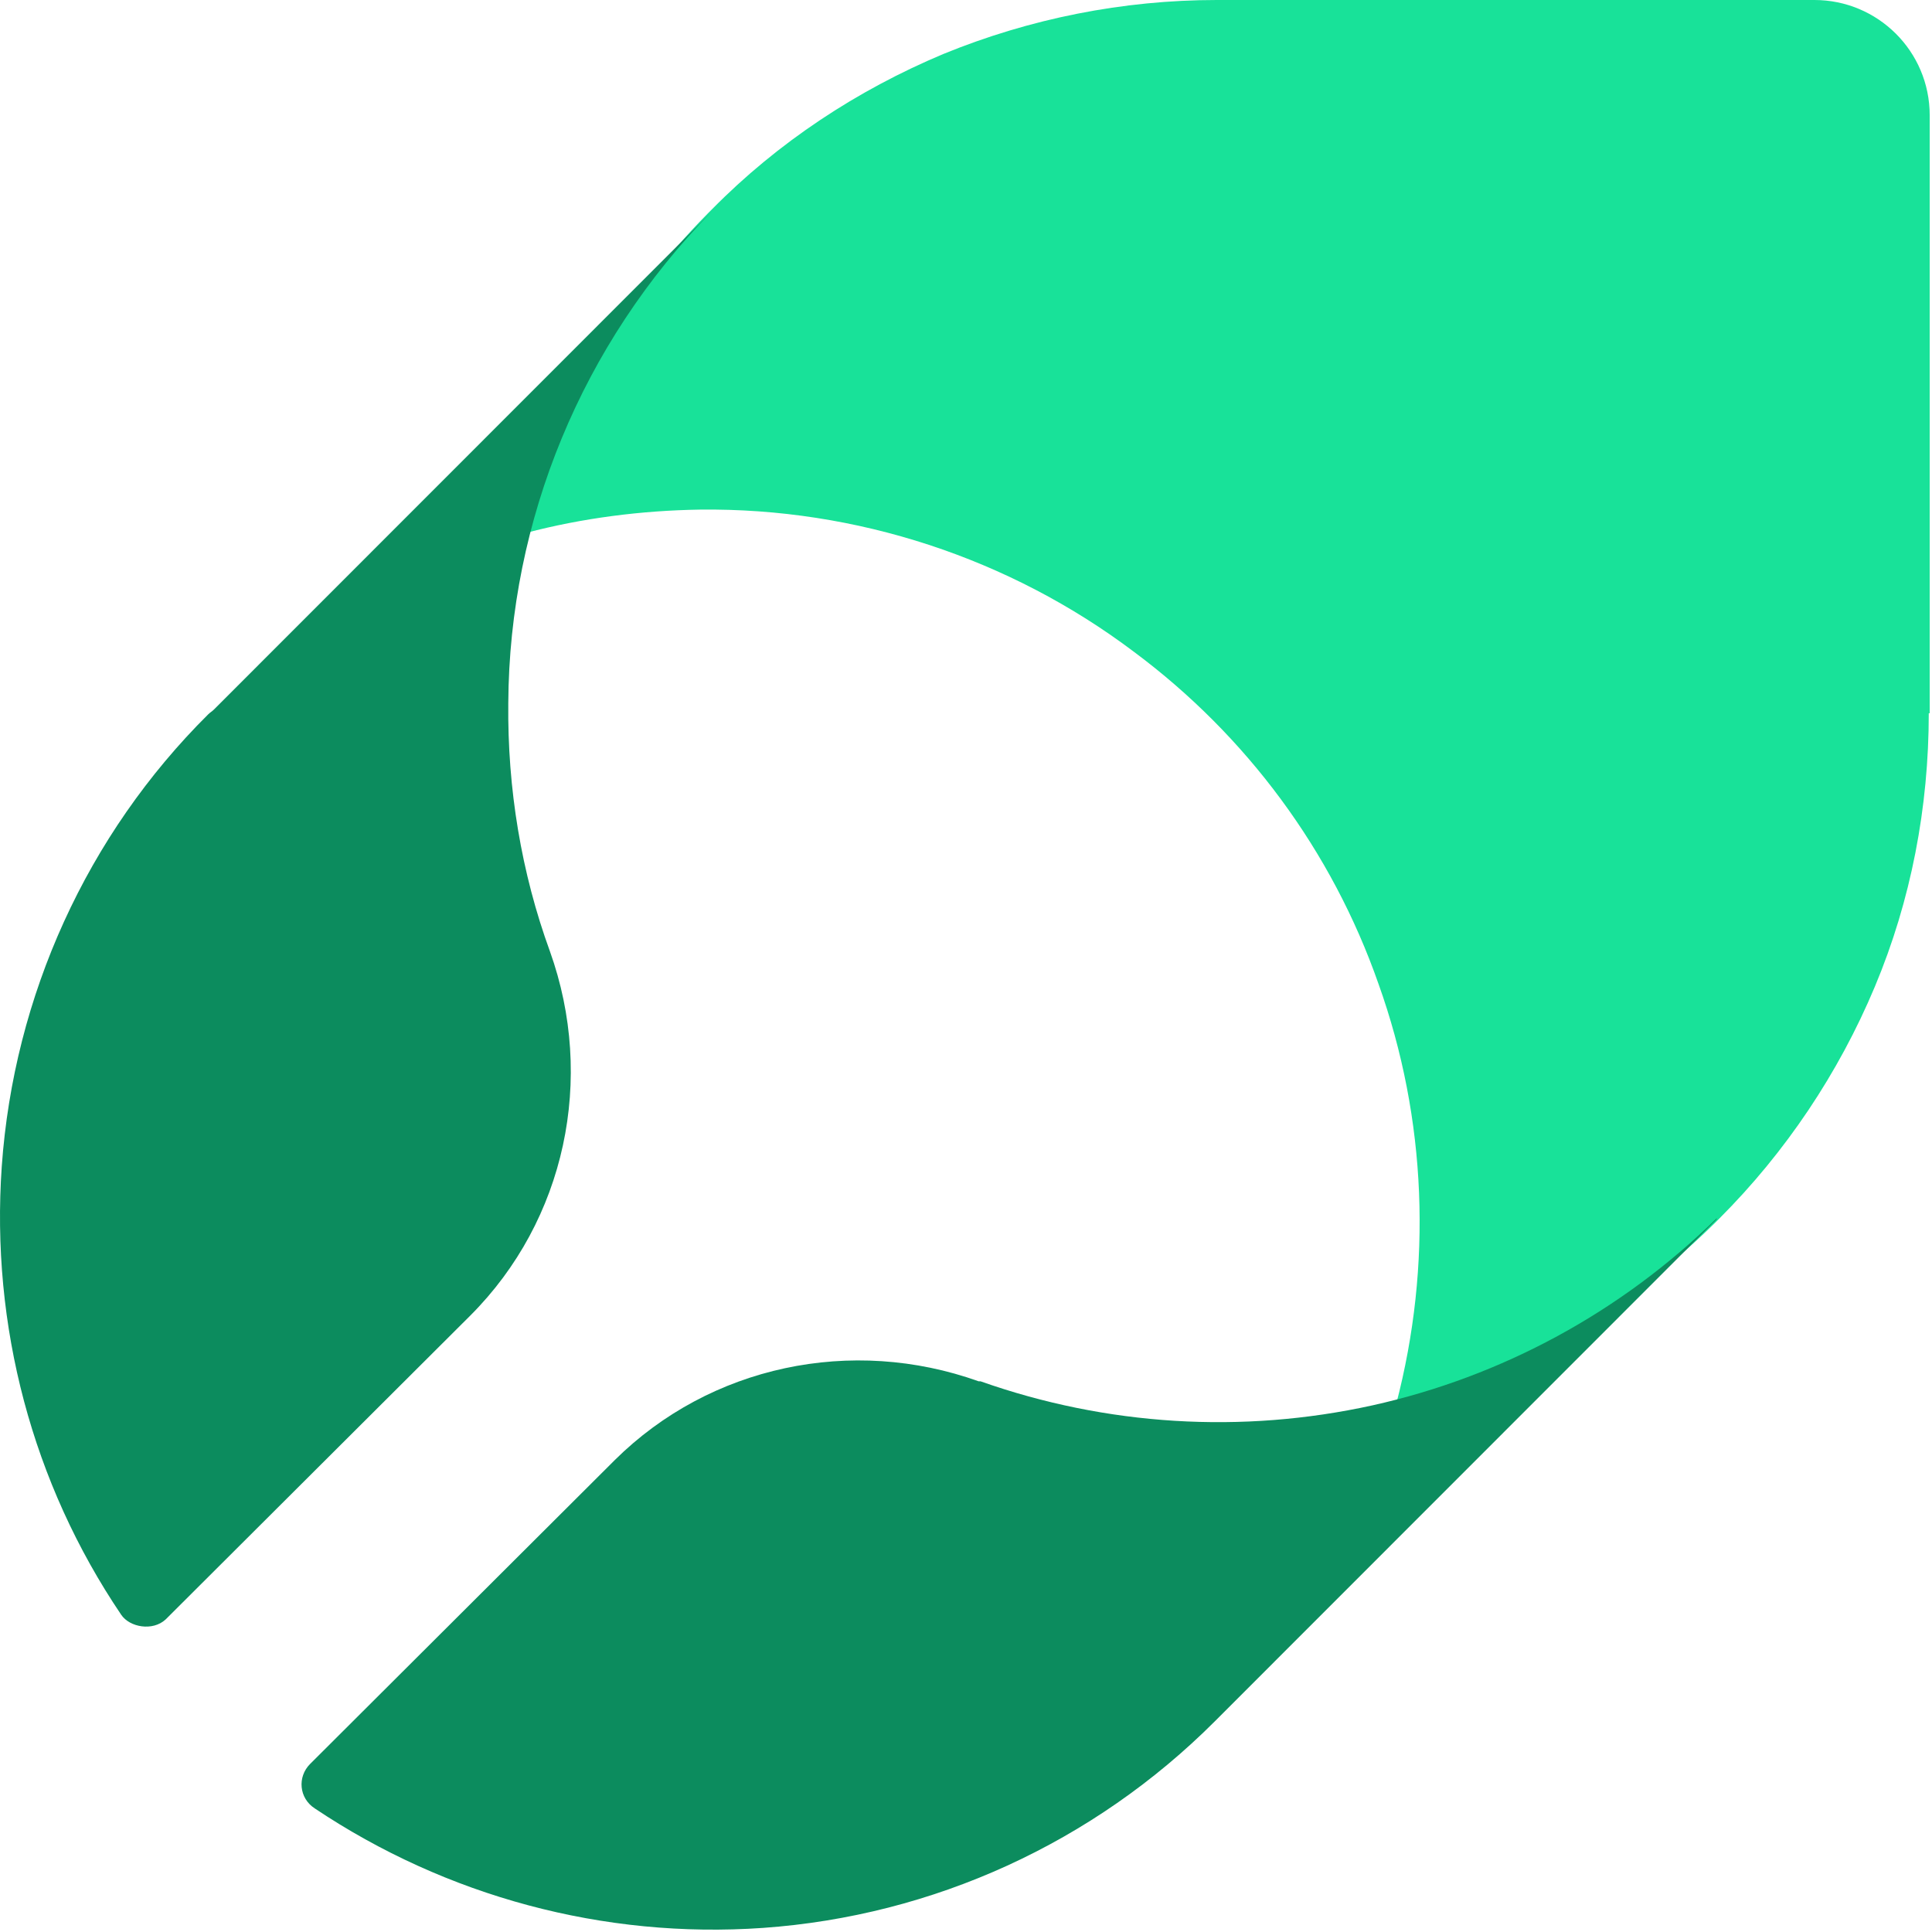
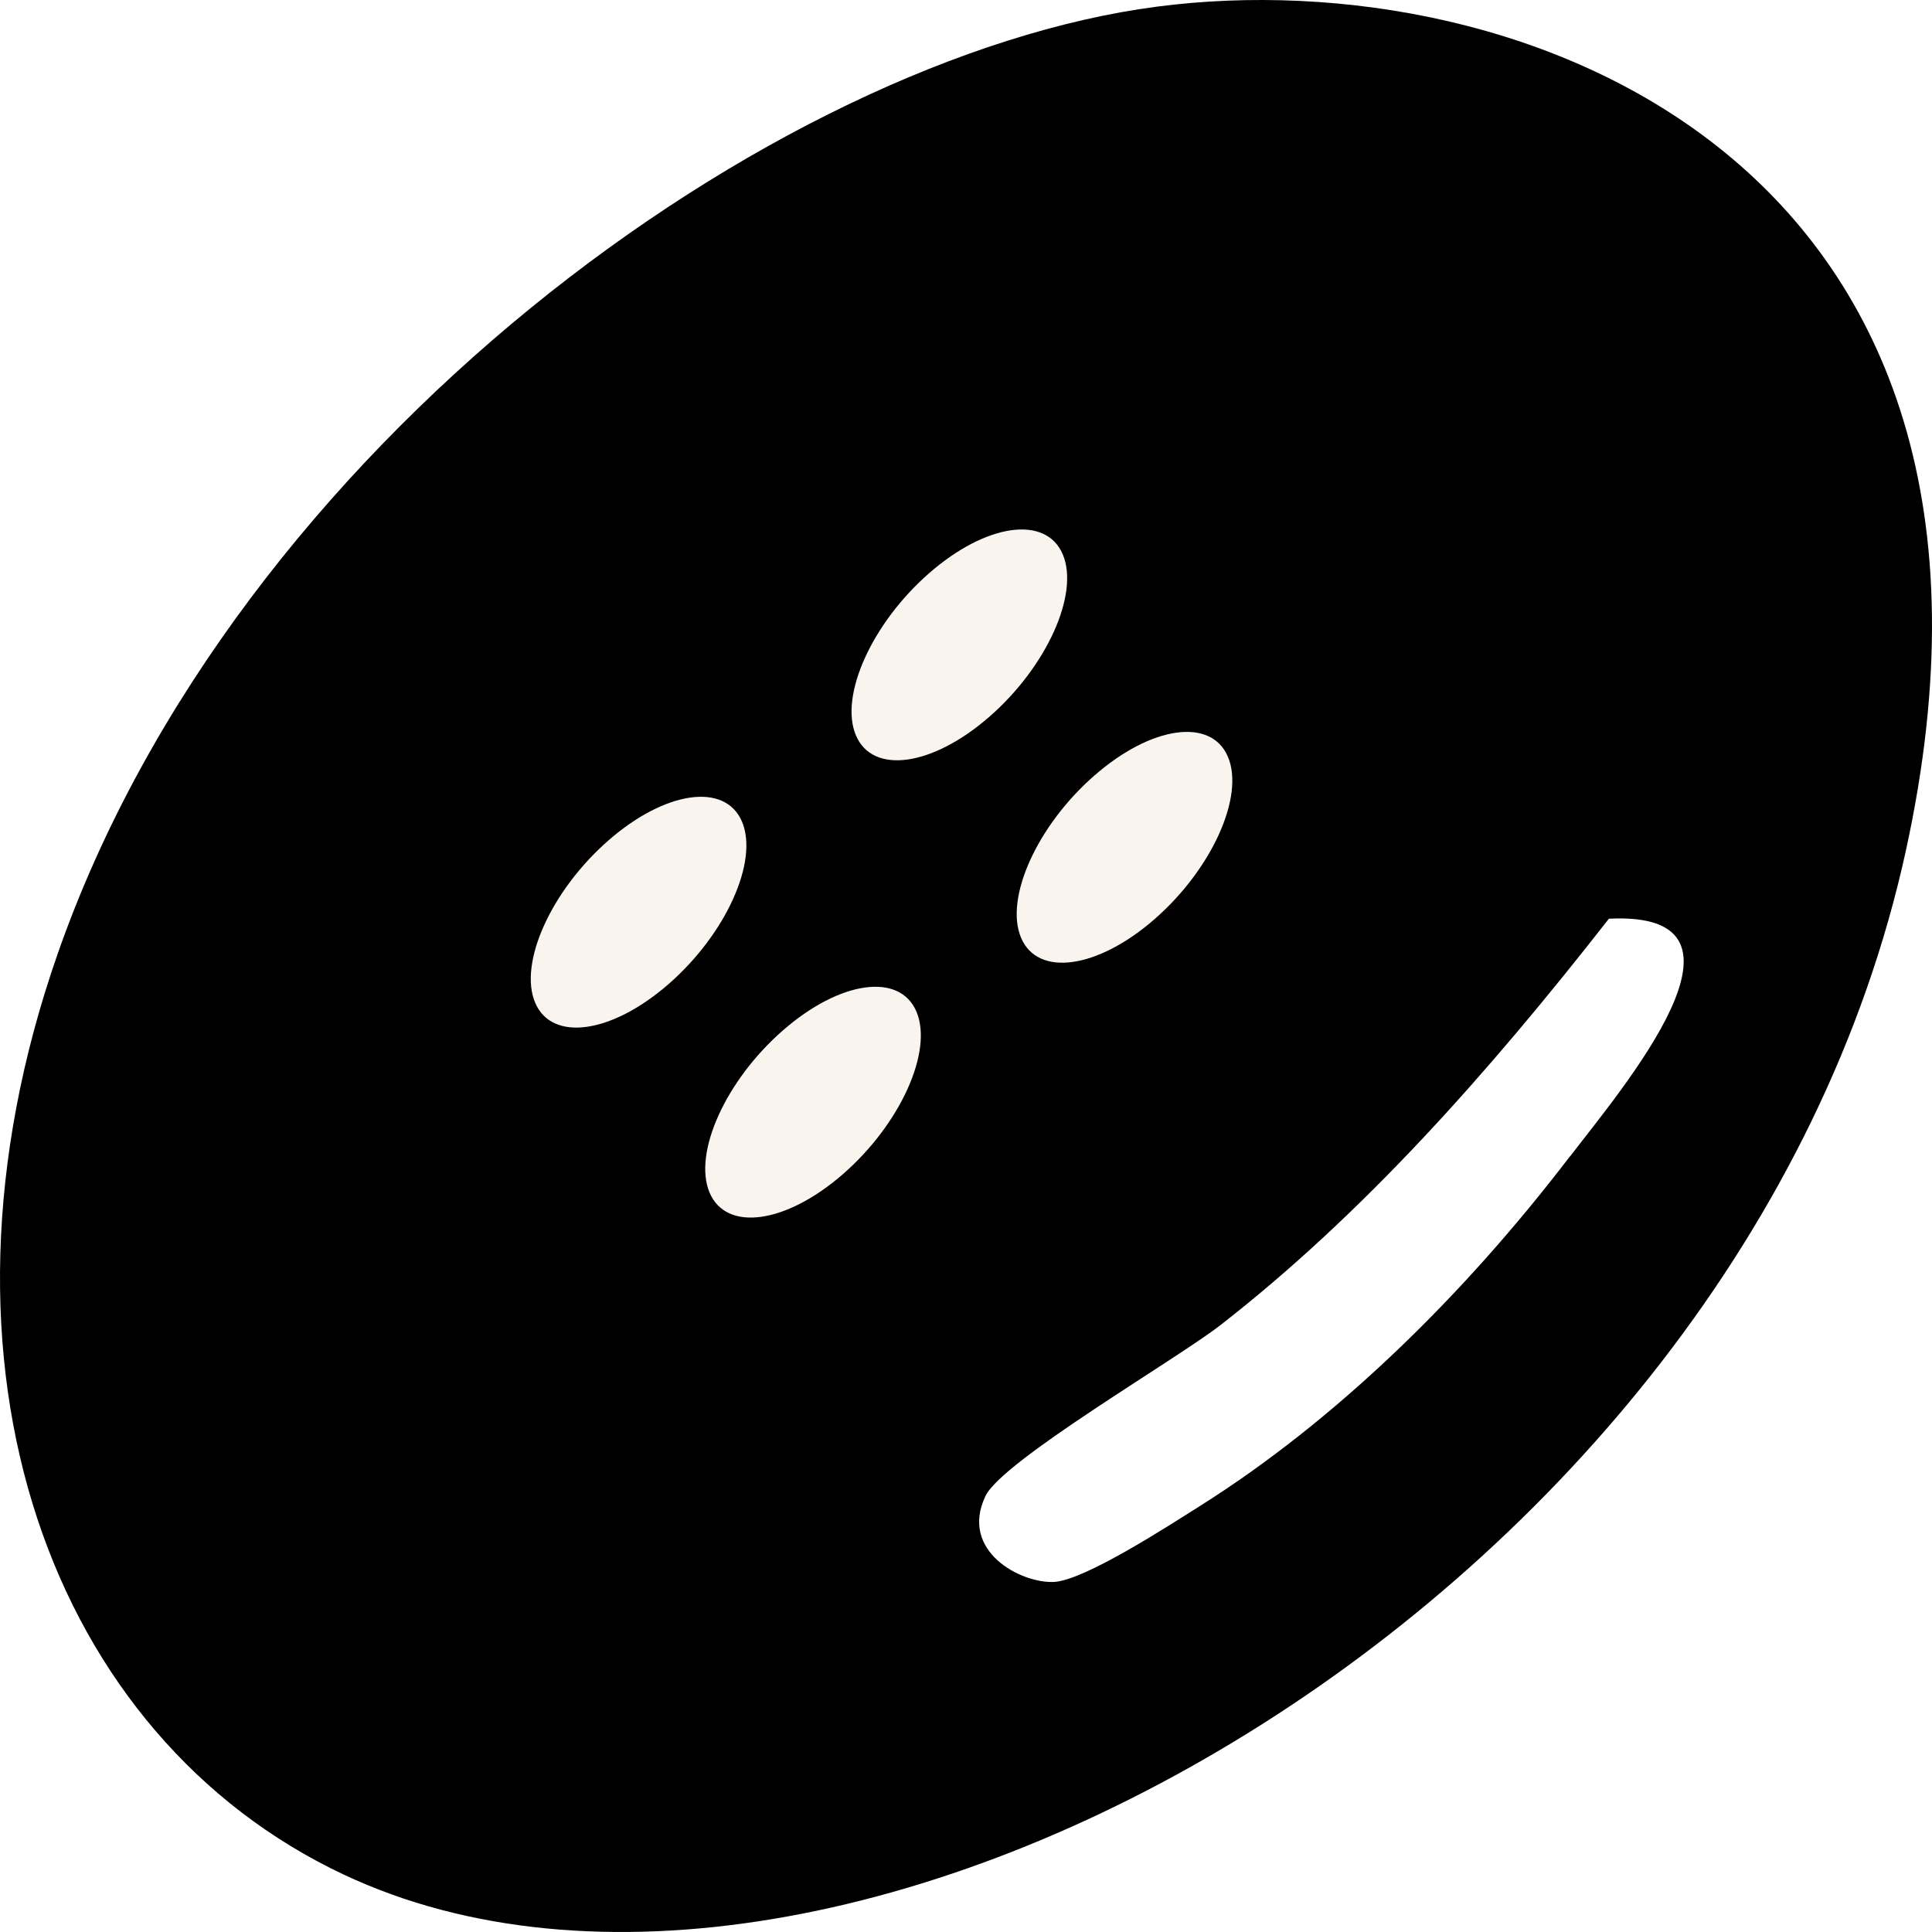
- <svg xmlns="http://www.w3.org/2000/svg" width="502" height="502" viewBox="0 0 502 502" fill="none">
-   <path d="M501.402 185.33V29.962C501.402 13.29 487.876 0 471.453 0H316.156C291.763 0 267.611 4.832 245.15 14.014C222.689 23.438 202.16 36.969 185.012 54.367L183.804 55.575C161.101 78.53 144.92 107.042 136.708 138.454C151.441 134.588 166.656 132.655 181.871 132.413C222.447 131.93 262.298 144.978 294.661 169.383C323.885 191.13 346.104 221.092 358.18 255.645C370.739 290.681 372.188 328.859 362.769 364.862C393.925 356.647 422.666 340.457 445.611 317.744L446.818 316.536C463.966 299.38 477.732 278.841 487.151 256.37C496.571 233.898 501.16 209.735 501.16 185.33H501.402Z" fill="#18E299" />
-   <path d="M132.071 182.706C132.312 135.044 151.32 89.307 184.764 55.125L55.557 184.391C55.076 184.873 54.594 185.113 54.113 185.595C22.593 216.888 3.586 258.774 0.458 303.066C-2.43 344.47 8.397 385.392 31.496 419.575C33.699 422.835 39.677 423.907 43.046 420.778L122.206 341.822C146.989 317.028 154.689 280.198 142.899 247.219C135.44 226.758 131.831 204.852 132.071 182.706Z" fill="#0C8C5E" />
-   <path d="M446.067 316.547C421.284 340.86 390.245 357.71 356.56 365.172C322.634 372.635 287.506 370.468 254.783 358.914C254.783 358.914 254.542 358.914 254.301 358.914C221.338 347.118 184.525 354.821 159.742 379.375L80.581 458.331C77.212 461.701 77.694 467.238 81.784 469.885C115.95 492.754 156.855 503.827 198.24 500.938C242.512 497.809 284.137 478.792 315.656 447.258L316.859 446.054L446.067 316.788V316.547Z" fill="#0C8C5E" />
+ <svg xmlns="http://www.w3.org/2000/svg" width="212" height="212" viewBox="0 0 212 212" fill="none">
+   <path d="M126.934 0.731C167.066 -4.529 225.658 17.804 209.134 93.339C191.034 176.089 91.99 231.274 37.708 205.694C5.718 190.633 -9.509 150.134 6.297 104.75C25.794 48.817 85.005 6.221 126.934 0.731ZM172.295 126.882C177.863 119.581 194.706 99.893 176.546 100.812C163.314 117.742 149.584 133.205 133.938 145.392C129.109 149.157 109.991 160.281 108.135 164.161C105.261 170.225 112.026 173.761 115.658 173.588C119.011 173.416 128.211 167.437 131.763 165.196C146.471 155.912 160.441 142.374 172.275 126.882H172.295Z" fill="black" />
+   <ellipse cx="15.077" cy="8.539" rx="15.077" ry="8.539" transform="matrix(0.753052 -0.657961 0.387953 0.921679 55.4053 102.145)" fill="#F9F4ED" />
+   <ellipse cx="15.077" cy="8.539" rx="15.077" ry="8.539" transform="matrix(0.753052 -0.657961 0.387953 0.921679 74.5479 122.992)" fill="#F9F4ED" />
+   <ellipse cx="15.077" cy="8.539" rx="15.077" ry="8.539" transform="matrix(0.753052 -0.657961 0.387953 0.921679 108.727 95.0254)" fill="#F9F4ED" />
+   <ellipse cx="15.077" cy="8.539" rx="15.077" ry="8.539" transform="matrix(0.753052 -0.657961 0.387953 0.921679 90.6035 72.8135)" fill="#F9F4ED" />
</svg>
